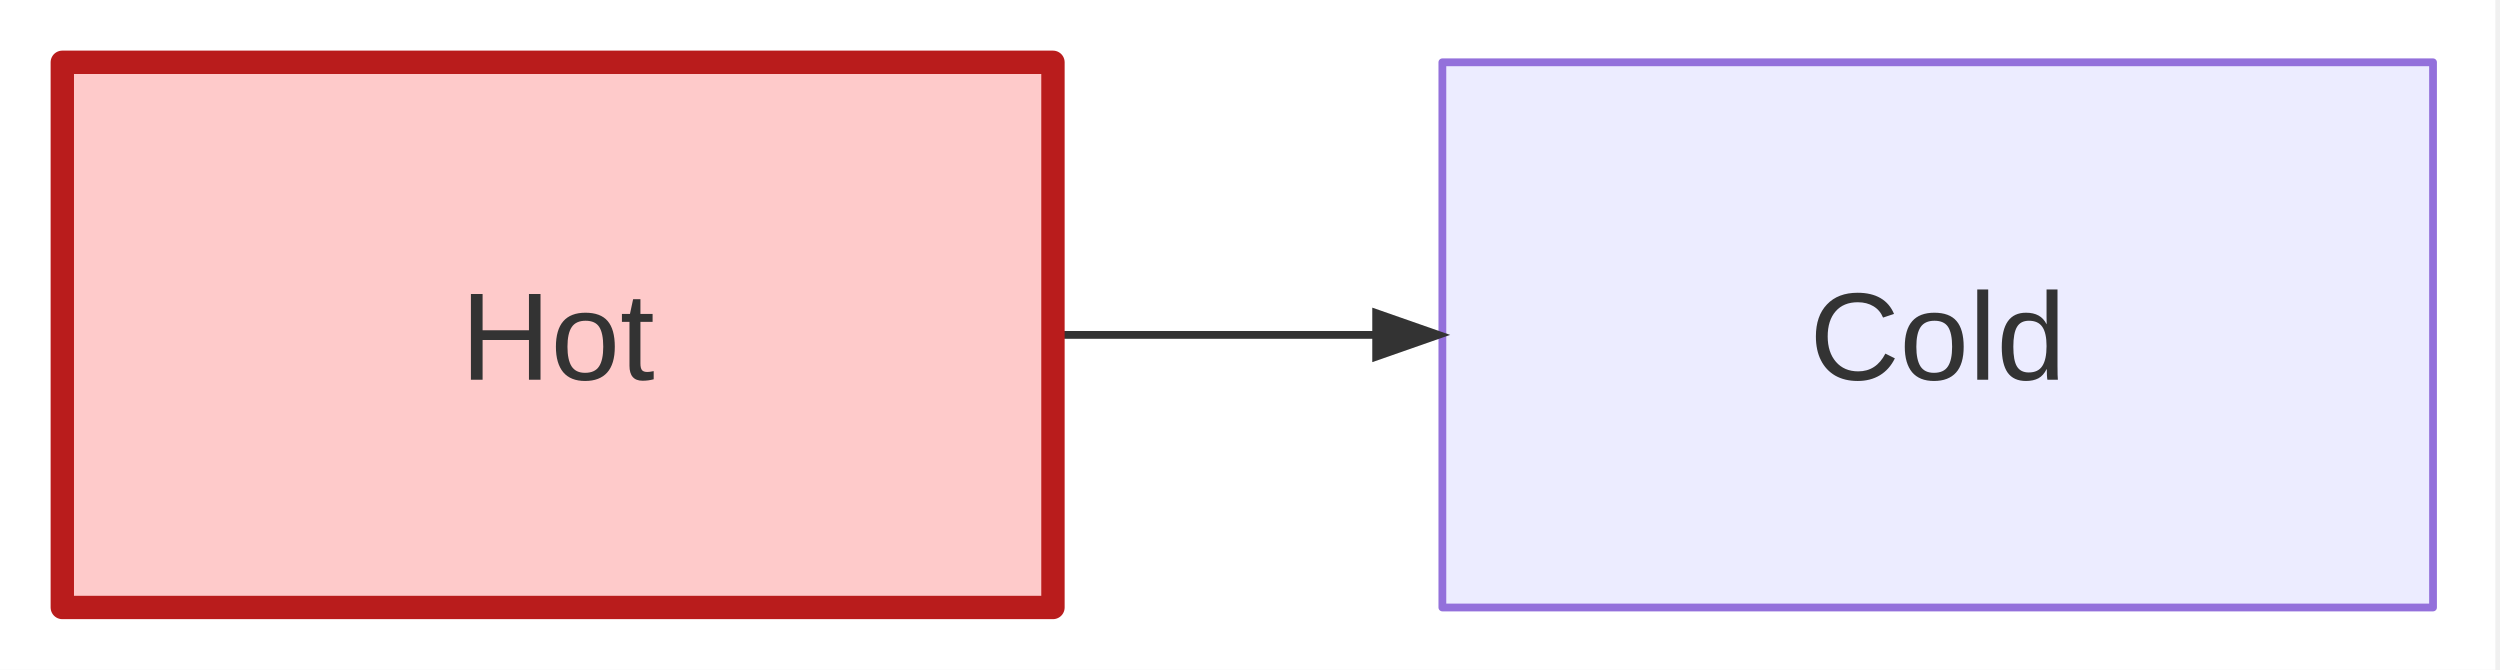
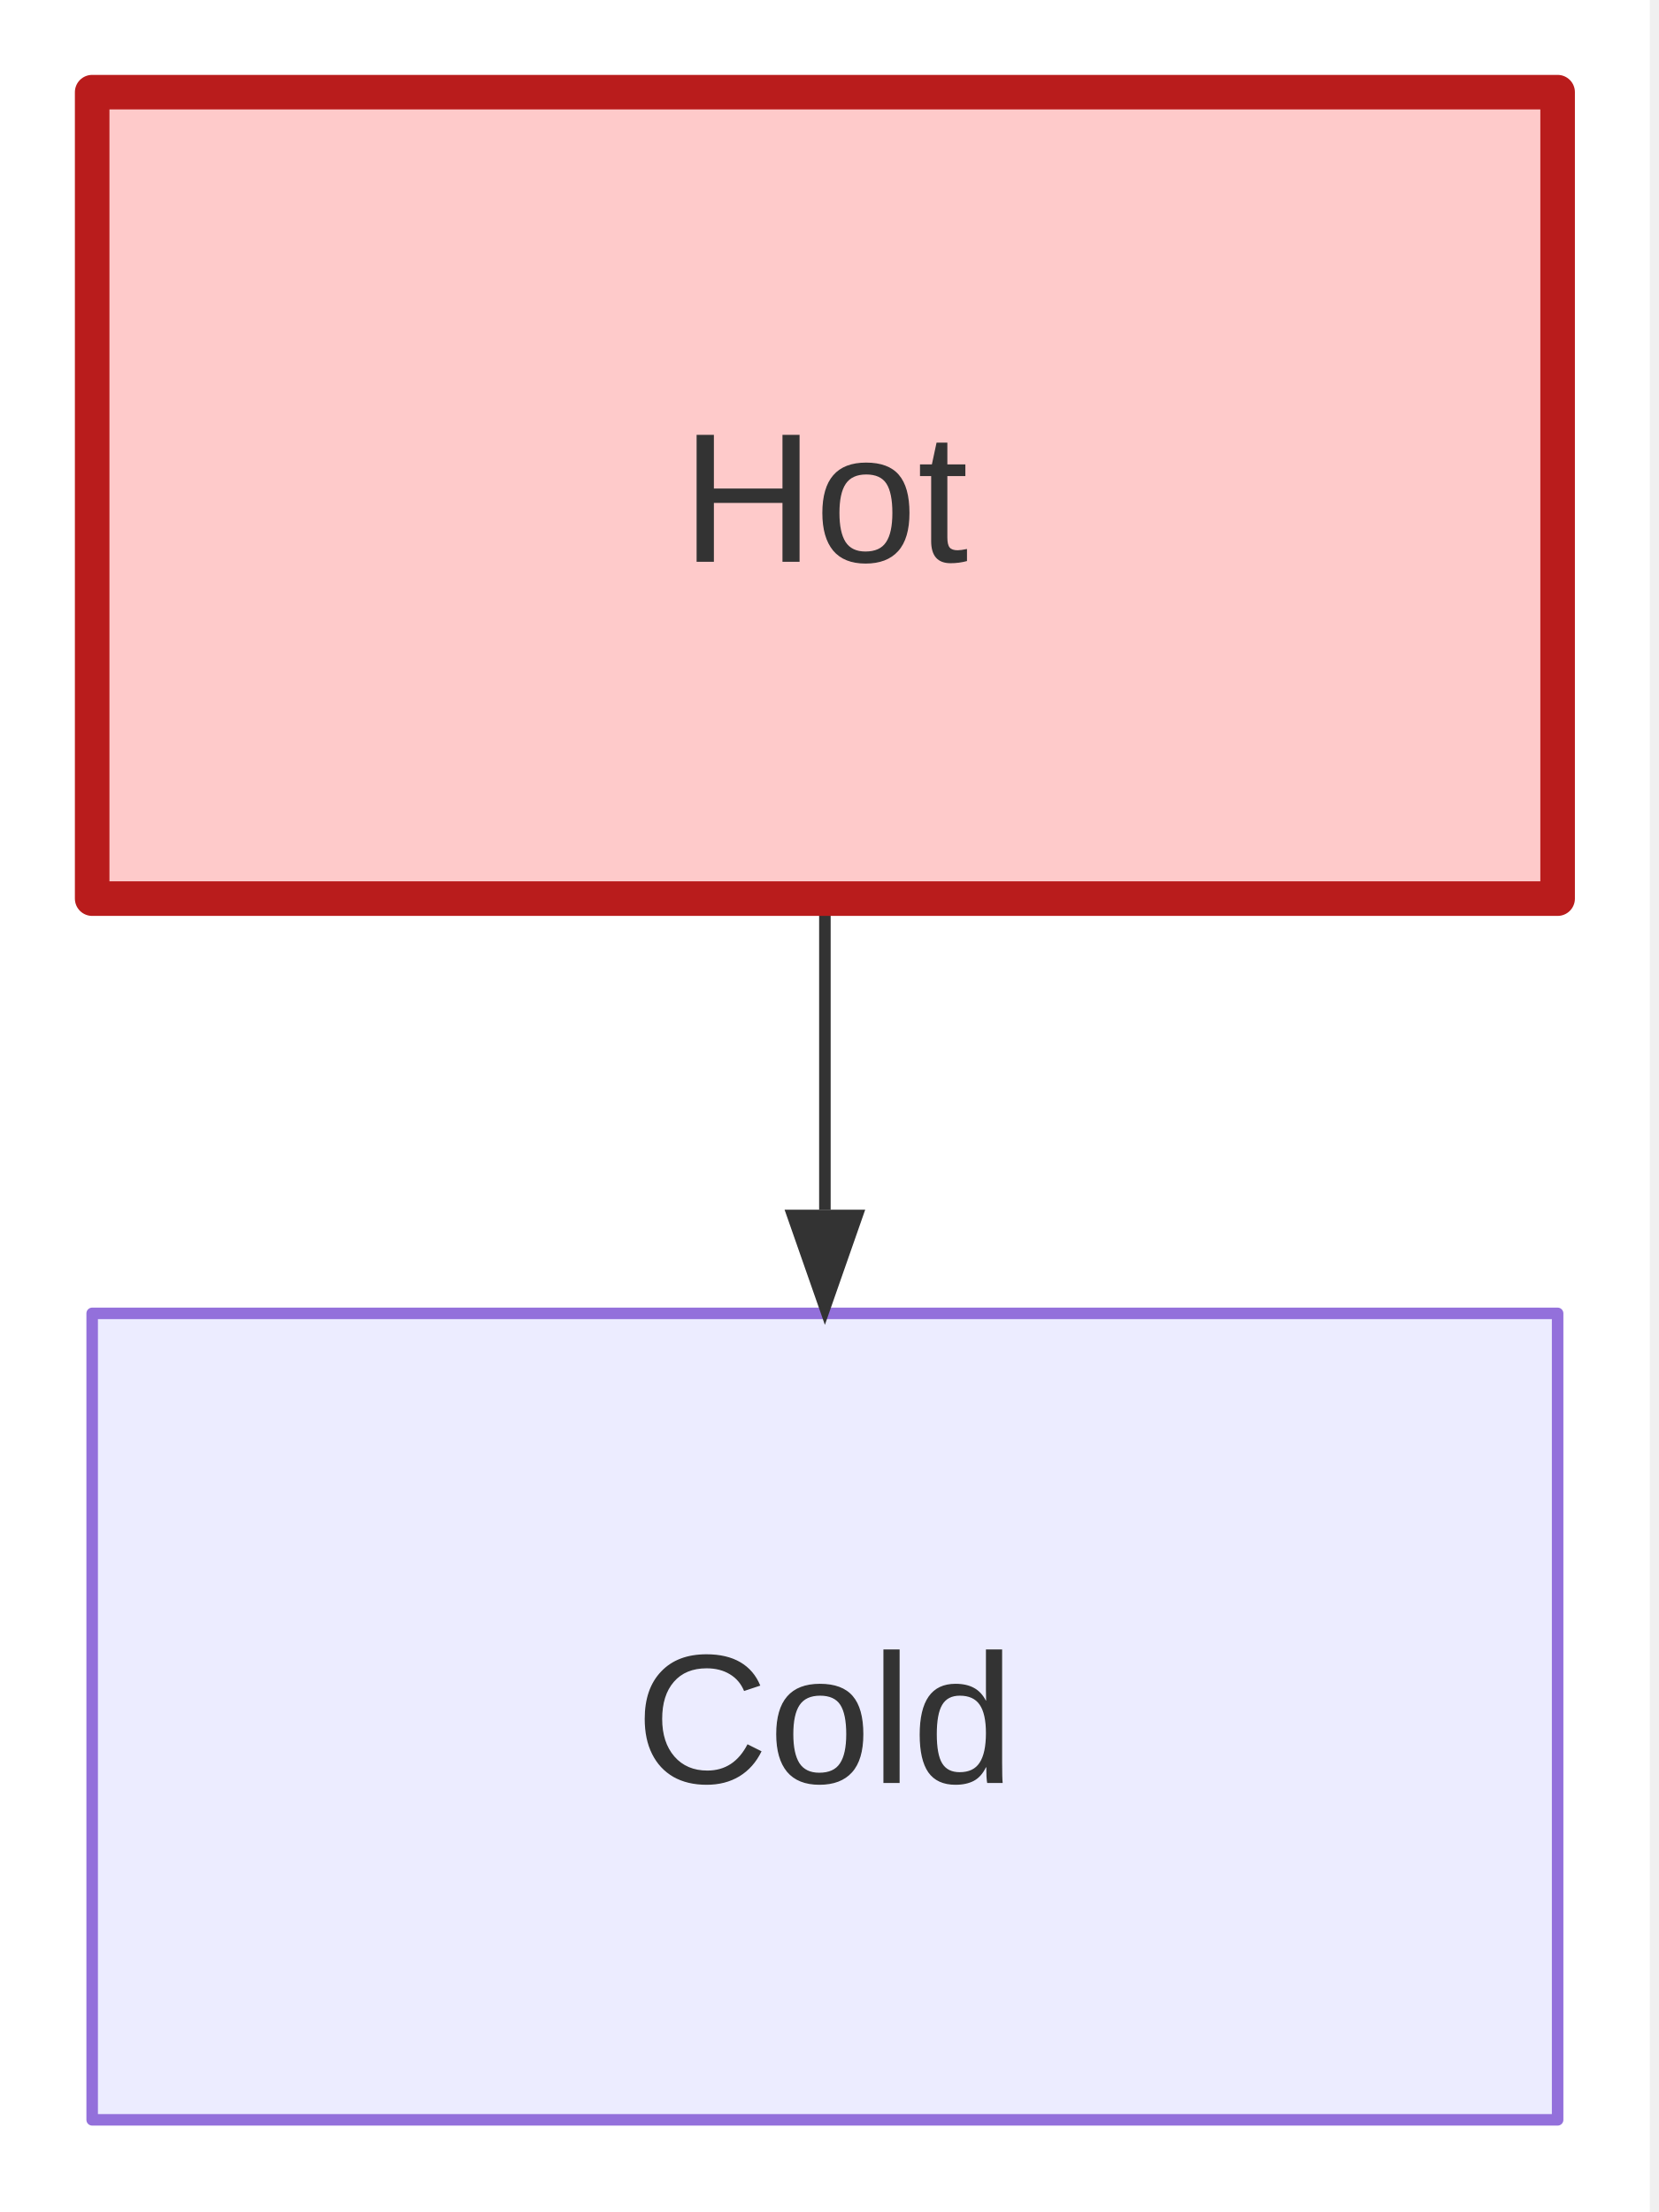
- <svg xmlns="http://www.w3.org/2000/svg" width="321" height="86" viewBox="0 0 321 86">
-   <rect x="0" y="0" width="320.4" height="86" fill="white" />
-   <path d="M135.2,43L143.2,43L185.2,43" fill="none" stroke="#333333" stroke-width="1" stroke-linejoin="round" stroke-linecap="round" data-edge-source="Hot" data-edge-target="Cold" />
-   <path d="M185.2,8 H312.4 V78 H185.2 Z" fill="#ECECFF" stroke="#9370DB" stroke-width="1" stroke-linejoin="round" stroke-linecap="round" />
+ <svg xmlns="http://www.w3.org/2000/svg" width="144" height="192" viewBox="0 0 144 192">
+   <rect x="0" y="0" width="143.2" height="192" fill="white" />
+   <line x1="71.6" y1="78" x2="71.6" y2="105" stroke="#333333" stroke-width="1" stroke-linecap="butt" data-edge-source="Hot" data-edge-target="Cold" />
  <path d="M8,8 H135.2 V78 H8 Z" fill="#fecaca" stroke="#b91c1c" stroke-width="3" stroke-linejoin="round" stroke-linecap="round" />
-   <polygon points="186.2,43 176.2,46.5 176.2,39.5" fill="#333333" stroke="none" />
-   <text x="248.8" y="48.76" text-anchor="middle" fill="#333" font-family="&quot;trebuchet ms&quot;, verdana, arial, sans-serif" font-size="16" font-weight="normal">Cold</text>
+   <path d="M8,114 H135.2 V184 H8 Z" fill="#ECECFF" stroke="#9370DB" stroke-width="1" stroke-linejoin="round" stroke-linecap="round" />
+   <polygon points="71.6,115 68.1,105 75.1,105" fill="#333333" stroke="none" />
  <text x="71.6" y="48.76" text-anchor="middle" fill="#333" font-family="&quot;trebuchet ms&quot;, verdana, arial, sans-serif" font-size="16" font-weight="normal">Hot</text>
+   <text x="71.6" y="154.76" text-anchor="middle" fill="#333" font-family="&quot;trebuchet ms&quot;, verdana, arial, sans-serif" font-size="16" font-weight="normal">Cold</text>
</svg>
